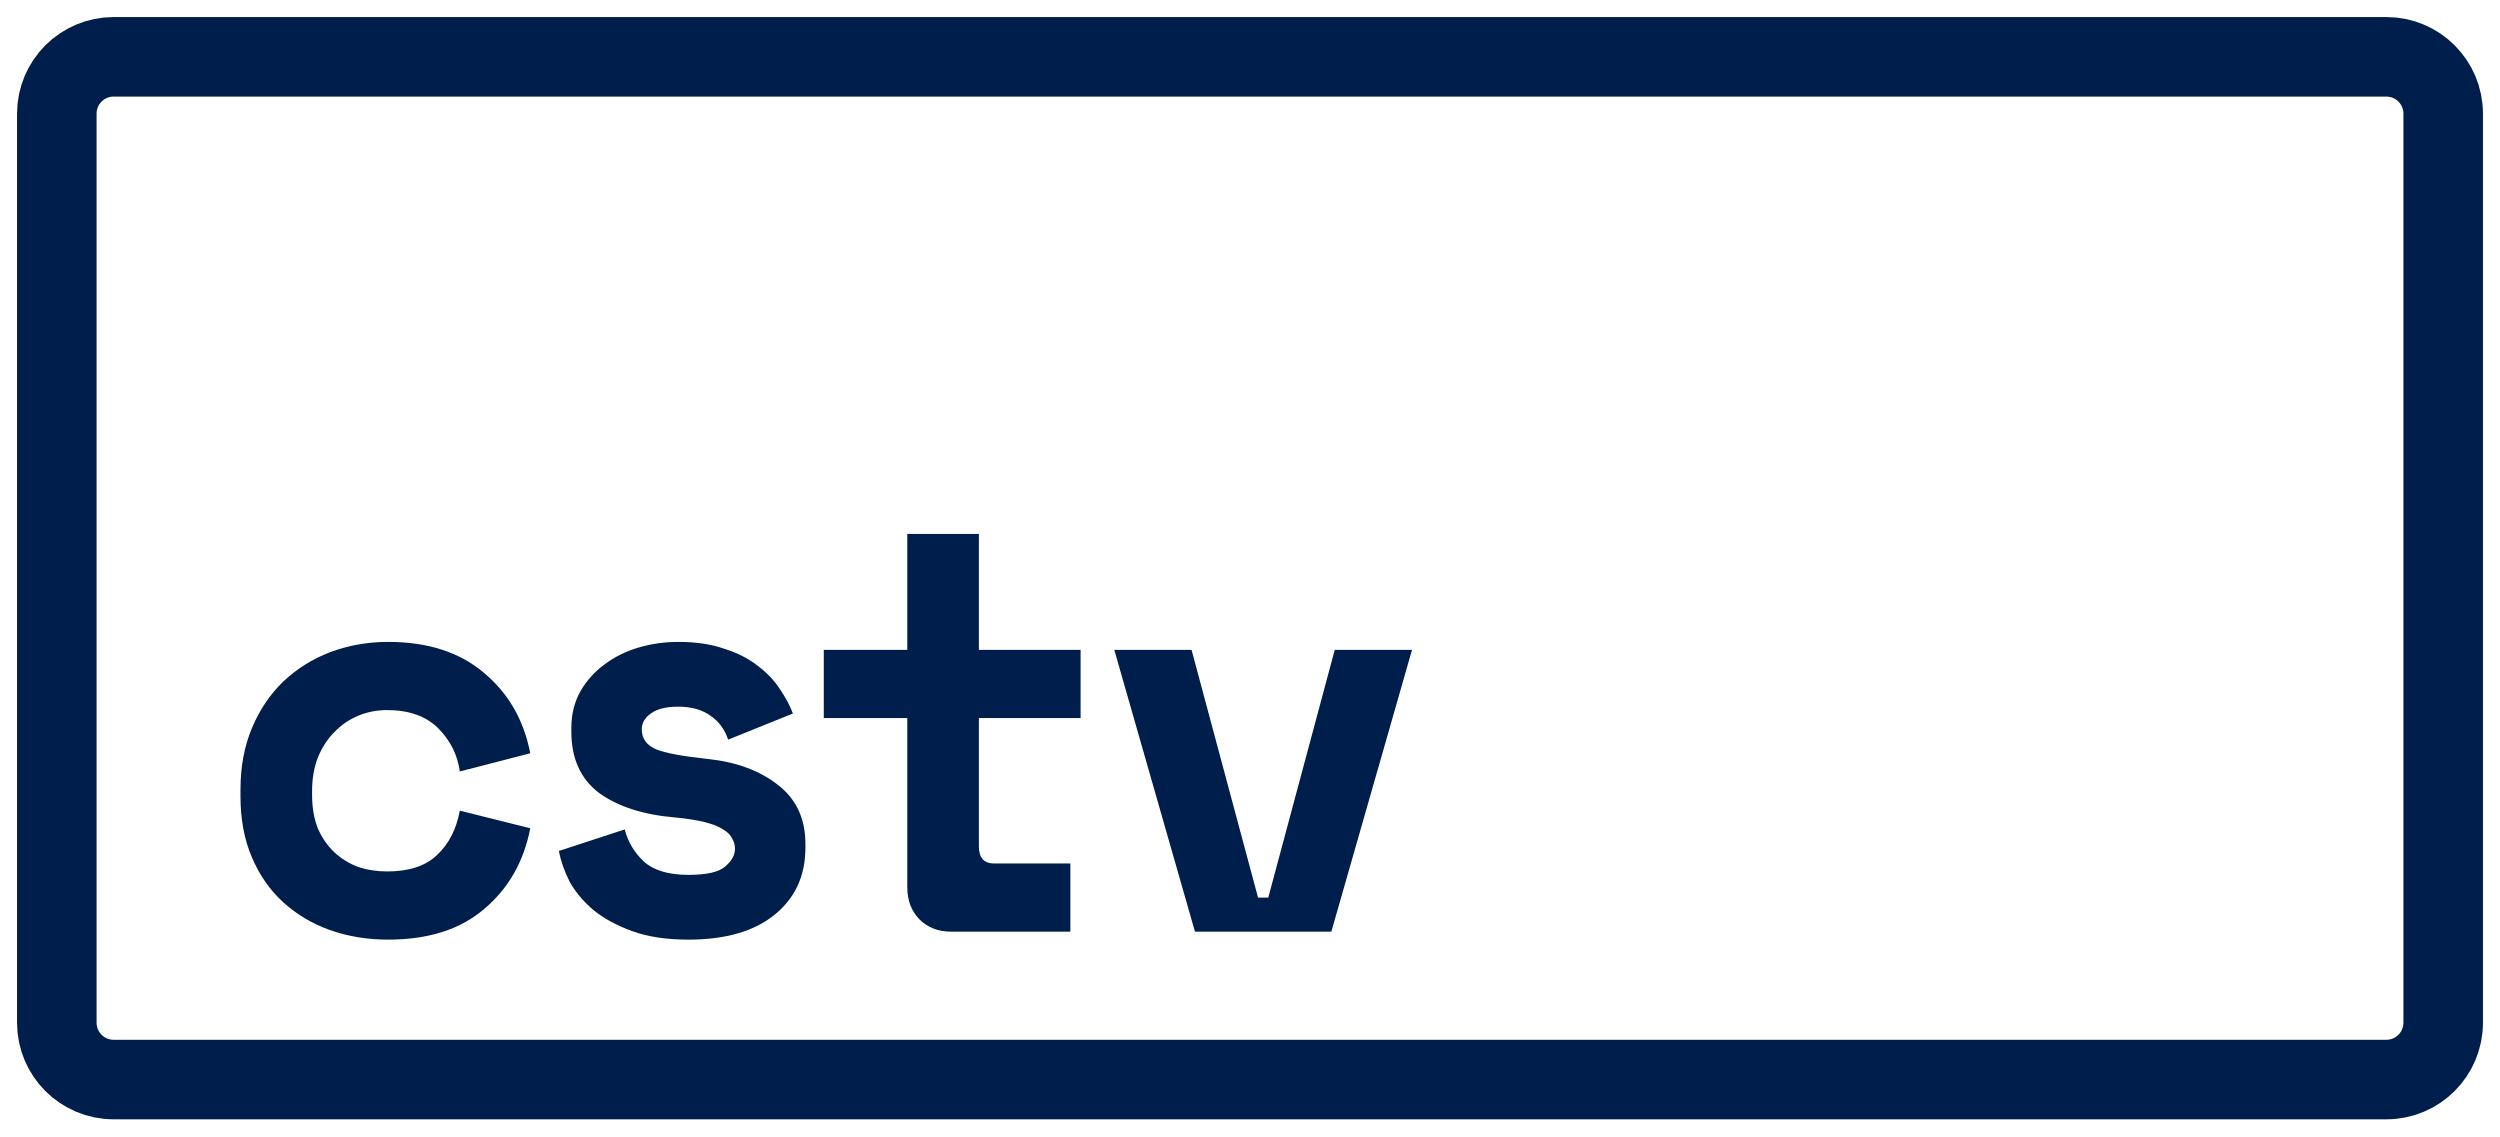
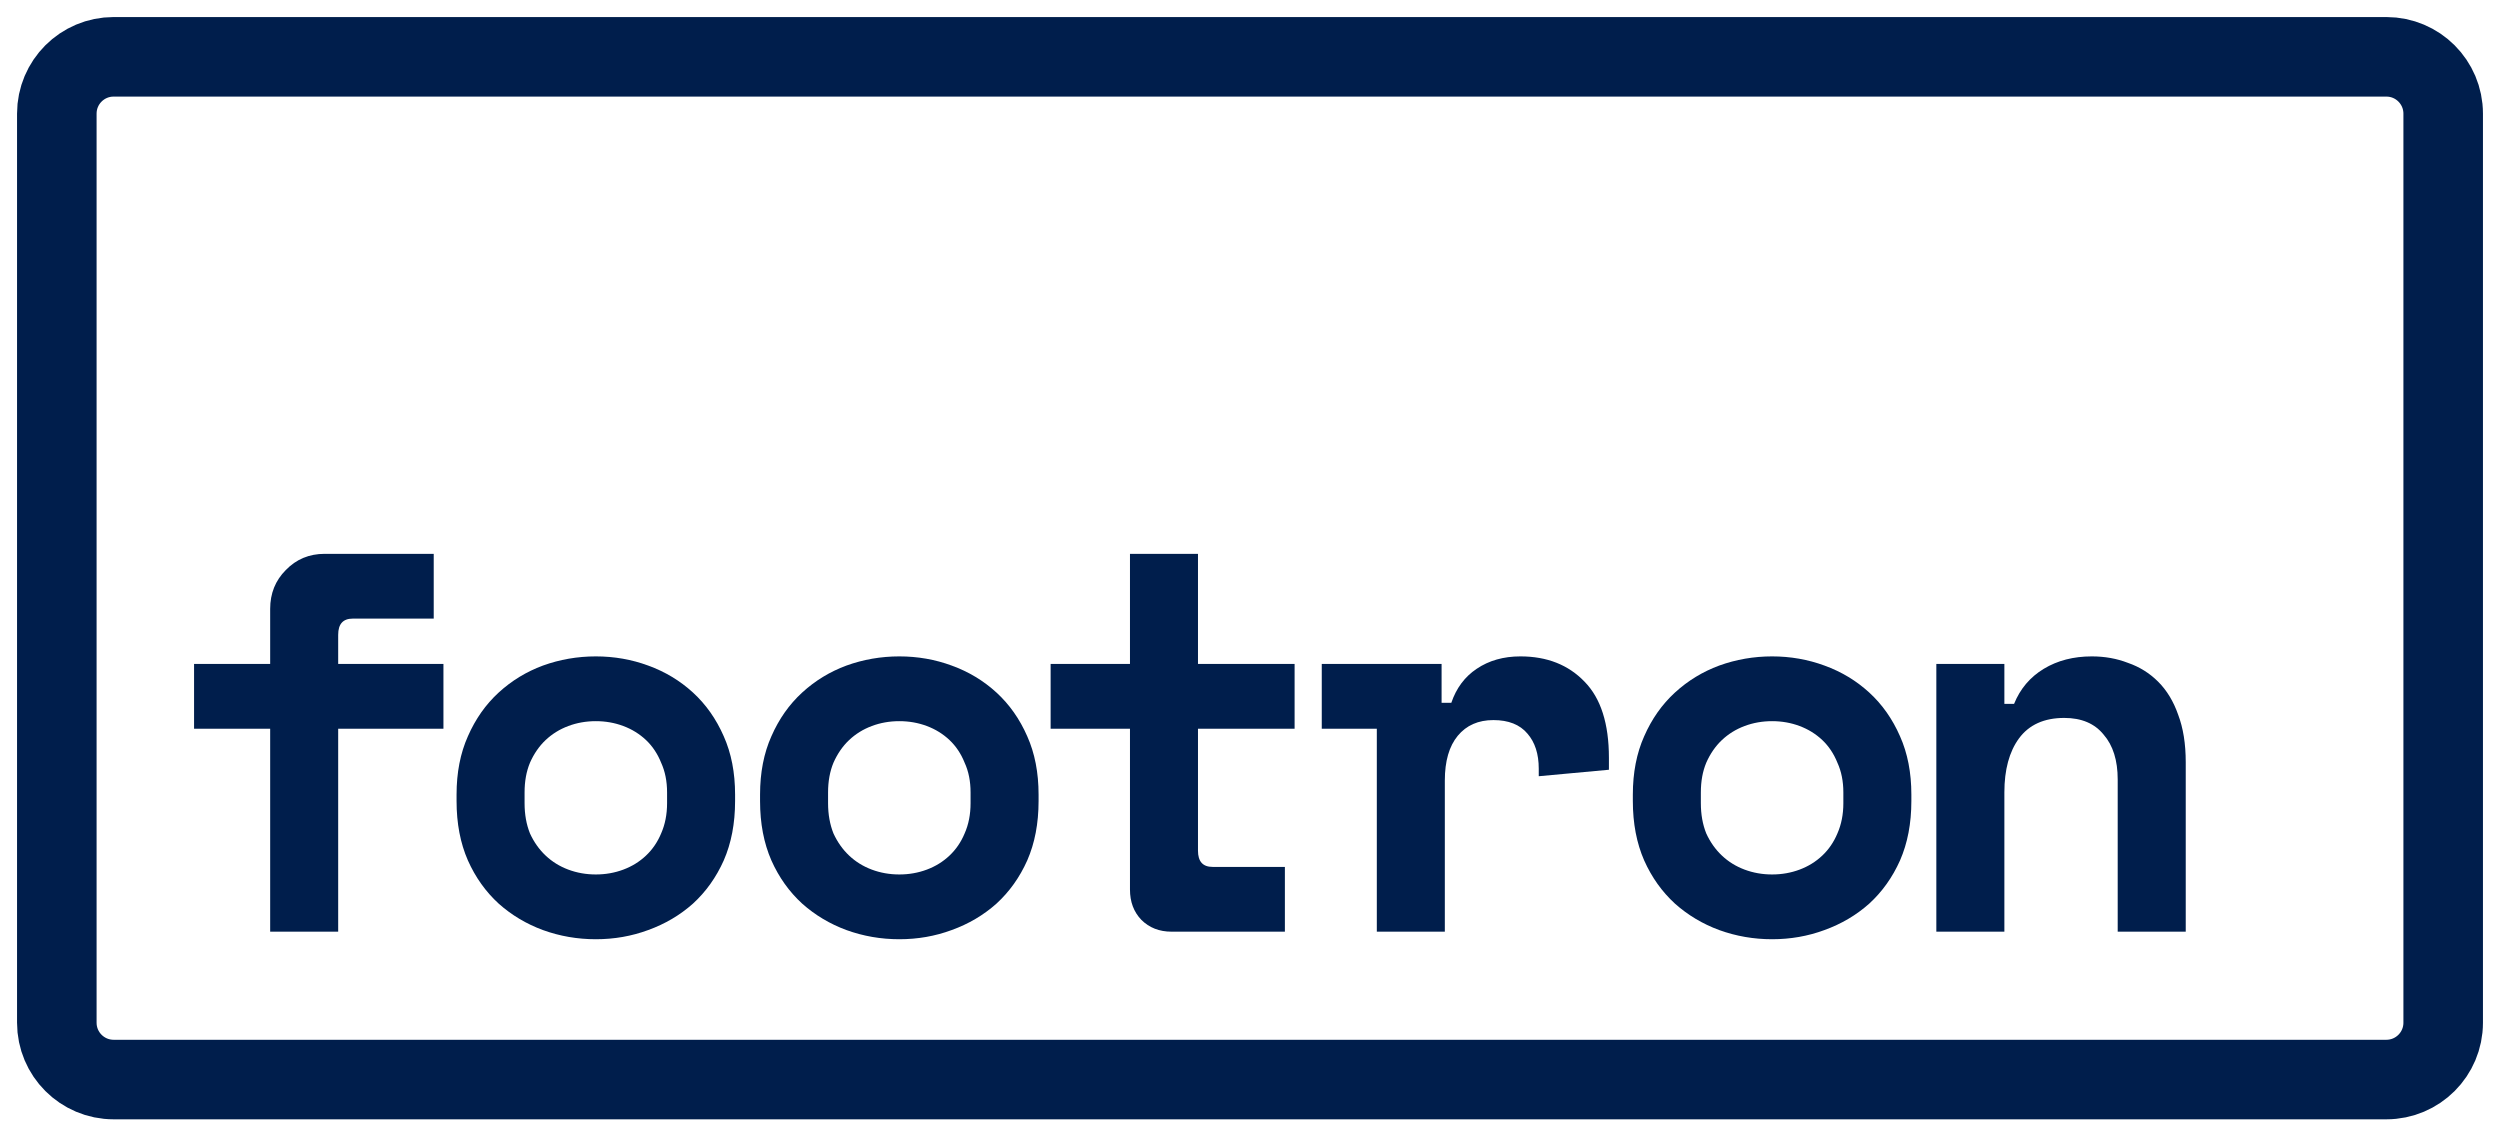
<svg xmlns="http://www.w3.org/2000/svg" width="88" height="40" viewBox="0 0 88 40" fill="none">
  <rect x="2" y="2" width="84" height="36" rx="2" stroke="#001E4C" stroke-width="2.8" />
-   <path d="M18.665 29.155C18.438 30.329 17.898 31.275 17.045 31.995C16.205 32.715 15.078 33.075 13.665 33.075C12.931 33.075 12.245 32.962 11.605 32.735C10.978 32.509 10.431 32.182 9.965 31.755C9.498 31.329 9.132 30.802 8.865 30.175C8.598 29.549 8.465 28.835 8.465 28.035V27.795C8.465 26.995 8.598 26.275 8.865 25.635C9.132 24.995 9.498 24.449 9.965 23.995C10.445 23.542 10.998 23.195 11.625 22.955C12.265 22.715 12.945 22.595 13.665 22.595C15.052 22.595 16.172 22.955 17.025 23.675C17.892 24.395 18.438 25.342 18.665 26.515L16.185 27.155C16.105 26.569 15.851 26.062 15.425 25.635C14.998 25.209 14.398 24.995 13.625 24.995C13.265 24.995 12.925 25.062 12.605 25.195C12.285 25.329 12.005 25.522 11.765 25.775C11.525 26.015 11.332 26.315 11.185 26.675C11.052 27.022 10.985 27.415 10.985 27.855V27.975C10.985 28.415 11.052 28.809 11.185 29.155C11.332 29.489 11.525 29.769 11.765 29.995C12.005 30.222 12.285 30.395 12.605 30.515C12.925 30.622 13.265 30.675 13.625 30.675C14.398 30.675 14.985 30.482 15.385 30.095C15.798 29.709 16.065 29.189 16.185 28.535L18.665 29.155Z" fill="#001E4C" />
-   <path d="M22.591 25.675C22.591 25.995 22.758 26.229 23.091 26.375C23.424 26.509 24.031 26.622 24.911 26.715C25.924 26.822 26.751 27.129 27.391 27.635C28.031 28.129 28.351 28.822 28.351 29.715V29.835C28.351 30.822 27.991 31.609 27.271 32.195C26.551 32.782 25.538 33.075 24.231 33.075C23.458 33.075 22.798 32.975 22.251 32.775C21.704 32.575 21.251 32.329 20.891 32.035C20.531 31.729 20.251 31.395 20.051 31.035C19.864 30.662 19.738 30.302 19.671 29.955L21.991 29.195C22.098 29.622 22.318 29.995 22.651 30.315C22.998 30.635 23.524 30.795 24.231 30.795C24.858 30.795 25.284 30.702 25.511 30.515C25.751 30.315 25.871 30.102 25.871 29.875C25.871 29.742 25.838 29.622 25.771 29.515C25.718 29.395 25.611 29.289 25.451 29.195C25.291 29.089 25.071 29.002 24.791 28.935C24.524 28.869 24.184 28.815 23.771 28.775C22.651 28.682 21.758 28.395 21.091 27.915C20.438 27.422 20.111 26.702 20.111 25.755V25.635C20.111 25.142 20.218 24.709 20.431 24.335C20.644 23.962 20.924 23.649 21.271 23.395C21.618 23.129 22.018 22.929 22.471 22.795C22.924 22.662 23.391 22.595 23.871 22.595C24.498 22.595 25.038 22.675 25.491 22.835C25.958 22.982 26.351 23.182 26.671 23.435C26.991 23.675 27.251 23.949 27.451 24.255C27.651 24.549 27.804 24.835 27.911 25.115L25.631 26.035C25.511 25.675 25.304 25.395 25.011 25.195C24.718 24.982 24.338 24.875 23.871 24.875C23.444 24.875 23.124 24.955 22.911 25.115C22.698 25.262 22.591 25.449 22.591 25.675Z" fill="#001E4C" />
-   <path d="M28.997 22.875H31.937V18.795H34.457V22.875H38.037V25.275H34.457V29.795C34.457 30.195 34.637 30.395 34.997 30.395H37.677V32.795H33.477C33.024 32.795 32.65 32.649 32.357 32.355C32.077 32.062 31.937 31.689 31.937 31.235V25.275H28.997V22.875Z" fill="#001E4C" />
-   <path d="M39.223 22.875H41.943L44.283 31.595H44.643L46.983 22.875H49.703L46.863 32.795H42.063L39.223 22.875Z" fill="#001E4C" />
+   <path d="M6.831 23.371H9.51V21.433C9.51 20.889 9.693 20.433 10.061 20.065C10.428 19.685 10.884 19.495 11.429 19.495H15.267V21.775H12.417C12.075 21.775 11.904 21.965 11.904 22.345V23.371H15.609V25.651H11.904V32.795H9.51V25.651H6.831V23.371Z" fill="#001E4C" />
+   <path d="M25.875 28.197C25.875 28.983 25.742 29.679 25.476 30.287C25.21 30.883 24.849 31.389 24.393 31.807C23.937 32.213 23.411 32.523 22.816 32.738C22.233 32.954 21.619 33.061 20.973 33.061C20.327 33.061 19.706 32.954 19.111 32.738C18.528 32.523 18.009 32.213 17.553 31.807C17.097 31.389 16.736 30.883 16.47 30.287C16.204 29.679 16.071 28.983 16.071 28.197V27.969C16.071 27.197 16.204 26.513 16.47 25.917C16.736 25.309 17.097 24.796 17.553 24.378C18.009 23.96 18.528 23.644 19.111 23.428C19.706 23.213 20.327 23.105 20.973 23.105C21.619 23.105 22.233 23.213 22.816 23.428C23.411 23.644 23.937 23.96 24.393 24.378C24.849 24.796 25.21 25.309 25.476 25.917C25.742 26.513 25.875 27.197 25.875 27.969V28.197ZM20.973 30.781C21.315 30.781 21.638 30.724 21.942 30.61C22.246 30.496 22.512 30.332 22.74 30.116C22.968 29.901 23.145 29.641 23.272 29.337C23.411 29.021 23.481 28.666 23.481 28.273V27.893C23.481 27.501 23.411 27.152 23.272 26.848C23.145 26.532 22.968 26.266 22.74 26.05C22.512 25.835 22.246 25.67 21.942 25.556C21.638 25.442 21.315 25.385 20.973 25.385C20.631 25.385 20.308 25.442 20.004 25.556C19.7 25.67 19.434 25.835 19.206 26.05C18.978 26.266 18.794 26.532 18.655 26.848C18.528 27.152 18.465 27.501 18.465 27.893V28.273C18.465 28.666 18.528 29.021 18.655 29.337C18.794 29.641 18.978 29.901 19.206 30.116C19.434 30.332 19.7 30.496 20.004 30.61C20.308 30.724 20.631 30.781 20.973 30.781Z" fill="#001E4C" />
+   <path d="M36.558 28.197C36.558 28.983 36.425 29.679 36.159 30.287C35.893 30.883 35.532 31.389 35.076 31.807C34.62 32.213 34.095 32.523 33.499 32.738C32.917 32.954 32.302 33.061 31.656 33.061C31.01 33.061 30.39 32.954 29.794 32.738C29.212 32.523 28.692 32.213 28.236 31.807C27.78 31.389 27.419 30.883 27.153 30.287C26.887 29.679 26.754 28.983 26.754 28.197V27.969C26.754 27.197 26.887 26.513 27.153 25.917C27.419 25.309 27.78 24.796 28.236 24.378C28.692 23.96 29.212 23.644 29.794 23.428C30.39 23.213 31.01 23.105 31.656 23.105C32.302 23.105 32.917 23.213 33.499 23.428C34.095 23.644 34.62 23.96 35.076 24.378C35.532 24.796 35.893 25.309 36.159 25.917C36.425 26.513 36.558 27.197 36.558 27.969V28.197ZM31.656 30.781C31.998 30.781 32.321 30.724 32.625 30.61C32.929 30.496 33.195 30.332 33.423 30.116C33.651 29.901 33.829 29.641 33.955 29.337C34.095 29.021 34.164 28.666 34.164 28.273V27.893C34.164 27.501 34.095 27.152 33.955 26.848C33.829 26.532 33.651 26.266 33.423 26.05C33.195 25.835 32.929 25.67 32.625 25.556C32.321 25.442 31.998 25.385 31.656 25.385C31.314 25.385 30.991 25.442 30.687 25.556C30.383 25.67 30.117 25.835 29.889 26.05C29.661 26.266 29.478 26.532 29.338 26.848C29.212 27.152 29.148 27.501 29.148 27.893V28.273C29.148 28.666 29.212 29.021 29.338 29.337C29.478 29.641 29.661 29.901 29.889 30.116C30.117 30.332 30.383 30.496 30.687 30.61C30.991 30.724 31.314 30.781 31.656 30.781Z" fill="#001E4C" />
+   <path d="M36.982 23.371H39.775V19.495H42.169V23.371H45.57V25.651H42.169V29.945C42.169 30.325 42.34 30.515 42.682 30.515H45.228V32.795H41.238C40.807 32.795 40.453 32.656 40.174 32.377C39.908 32.099 39.775 31.744 39.775 31.313V25.651H36.982V23.371Z" fill="#001E4C" />
+   <path d="M46.526 23.371H50.744V24.739H51.086C51.263 24.22 51.561 23.821 51.979 23.542C52.41 23.251 52.923 23.105 53.518 23.105C54.455 23.105 55.209 23.403 55.779 23.998C56.349 24.581 56.634 25.474 56.634 26.677V27.095L54.164 27.323V27.057C54.164 26.538 54.031 26.126 53.765 25.822C53.499 25.506 53.1 25.347 52.568 25.347C52.036 25.347 51.618 25.531 51.314 25.898C51.01 26.266 50.858 26.791 50.858 27.475V32.795H48.464V25.651H46.526V23.371Z" fill="#001E4C" />
+   <path d="M67.28 28.197C67.28 28.983 67.147 29.679 66.881 30.287C66.615 30.883 66.254 31.389 65.798 31.807C65.342 32.213 64.816 32.523 64.221 32.738C63.638 32.954 63.024 33.061 62.378 33.061C61.732 33.061 61.111 32.954 60.516 32.738C59.933 32.523 59.414 32.213 58.958 31.807C58.502 31.389 58.141 30.883 57.875 30.287C57.609 29.679 57.476 28.983 57.476 28.197V27.969C57.476 27.197 57.609 26.513 57.875 25.917C58.141 25.309 58.502 24.796 58.958 24.378C59.414 23.96 59.933 23.644 60.516 23.428C61.111 23.213 61.732 23.105 62.378 23.105C63.024 23.105 63.638 23.213 64.221 23.428C64.816 23.644 65.342 23.96 65.798 24.378C66.254 24.796 66.615 25.309 66.881 25.917C67.147 26.513 67.28 27.197 67.28 27.969V28.197ZM62.378 30.781C62.72 30.781 63.043 30.724 63.347 30.61C63.651 30.496 63.917 30.332 64.145 30.116C64.373 29.901 64.55 29.641 64.677 29.337C64.816 29.021 64.886 28.666 64.886 28.273V27.893C64.886 27.501 64.816 27.152 64.677 26.848C64.55 26.532 64.373 26.266 64.145 26.05C63.917 25.835 63.651 25.67 63.347 25.556C63.043 25.442 62.72 25.385 62.378 25.385C62.036 25.385 61.713 25.442 61.409 25.556C61.105 25.67 60.839 25.835 60.611 26.05C60.383 26.266 60.199 26.532 60.06 26.848C59.933 27.152 59.87 27.501 59.87 27.893V28.273C59.87 28.666 59.933 29.021 60.06 29.337C60.199 29.641 60.383 29.901 60.611 30.116C60.839 30.332 61.105 30.496 61.409 30.61C61.713 30.724 62.036 30.781 62.378 30.781Z" fill="#001E4C" />
+   <path d="M70.554 32.795H68.159V23.371H70.554V24.777H70.895C71.111 24.245 71.459 23.834 71.941 23.542C72.422 23.251 72.986 23.105 73.632 23.105C74.088 23.105 74.512 23.181 74.904 23.333C75.31 23.473 75.665 23.694 75.969 23.998C76.273 24.302 76.507 24.689 76.671 25.157C76.849 25.626 76.938 26.183 76.938 26.829V32.795H74.543V27.437C74.543 26.766 74.379 26.24 74.049 25.86C73.733 25.468 73.27 25.271 72.662 25.271C71.953 25.271 71.421 25.512 71.067 25.993C70.725 26.462 70.554 27.095 70.554 27.893V32.795Z" fill="#001E4C" />
</svg>
